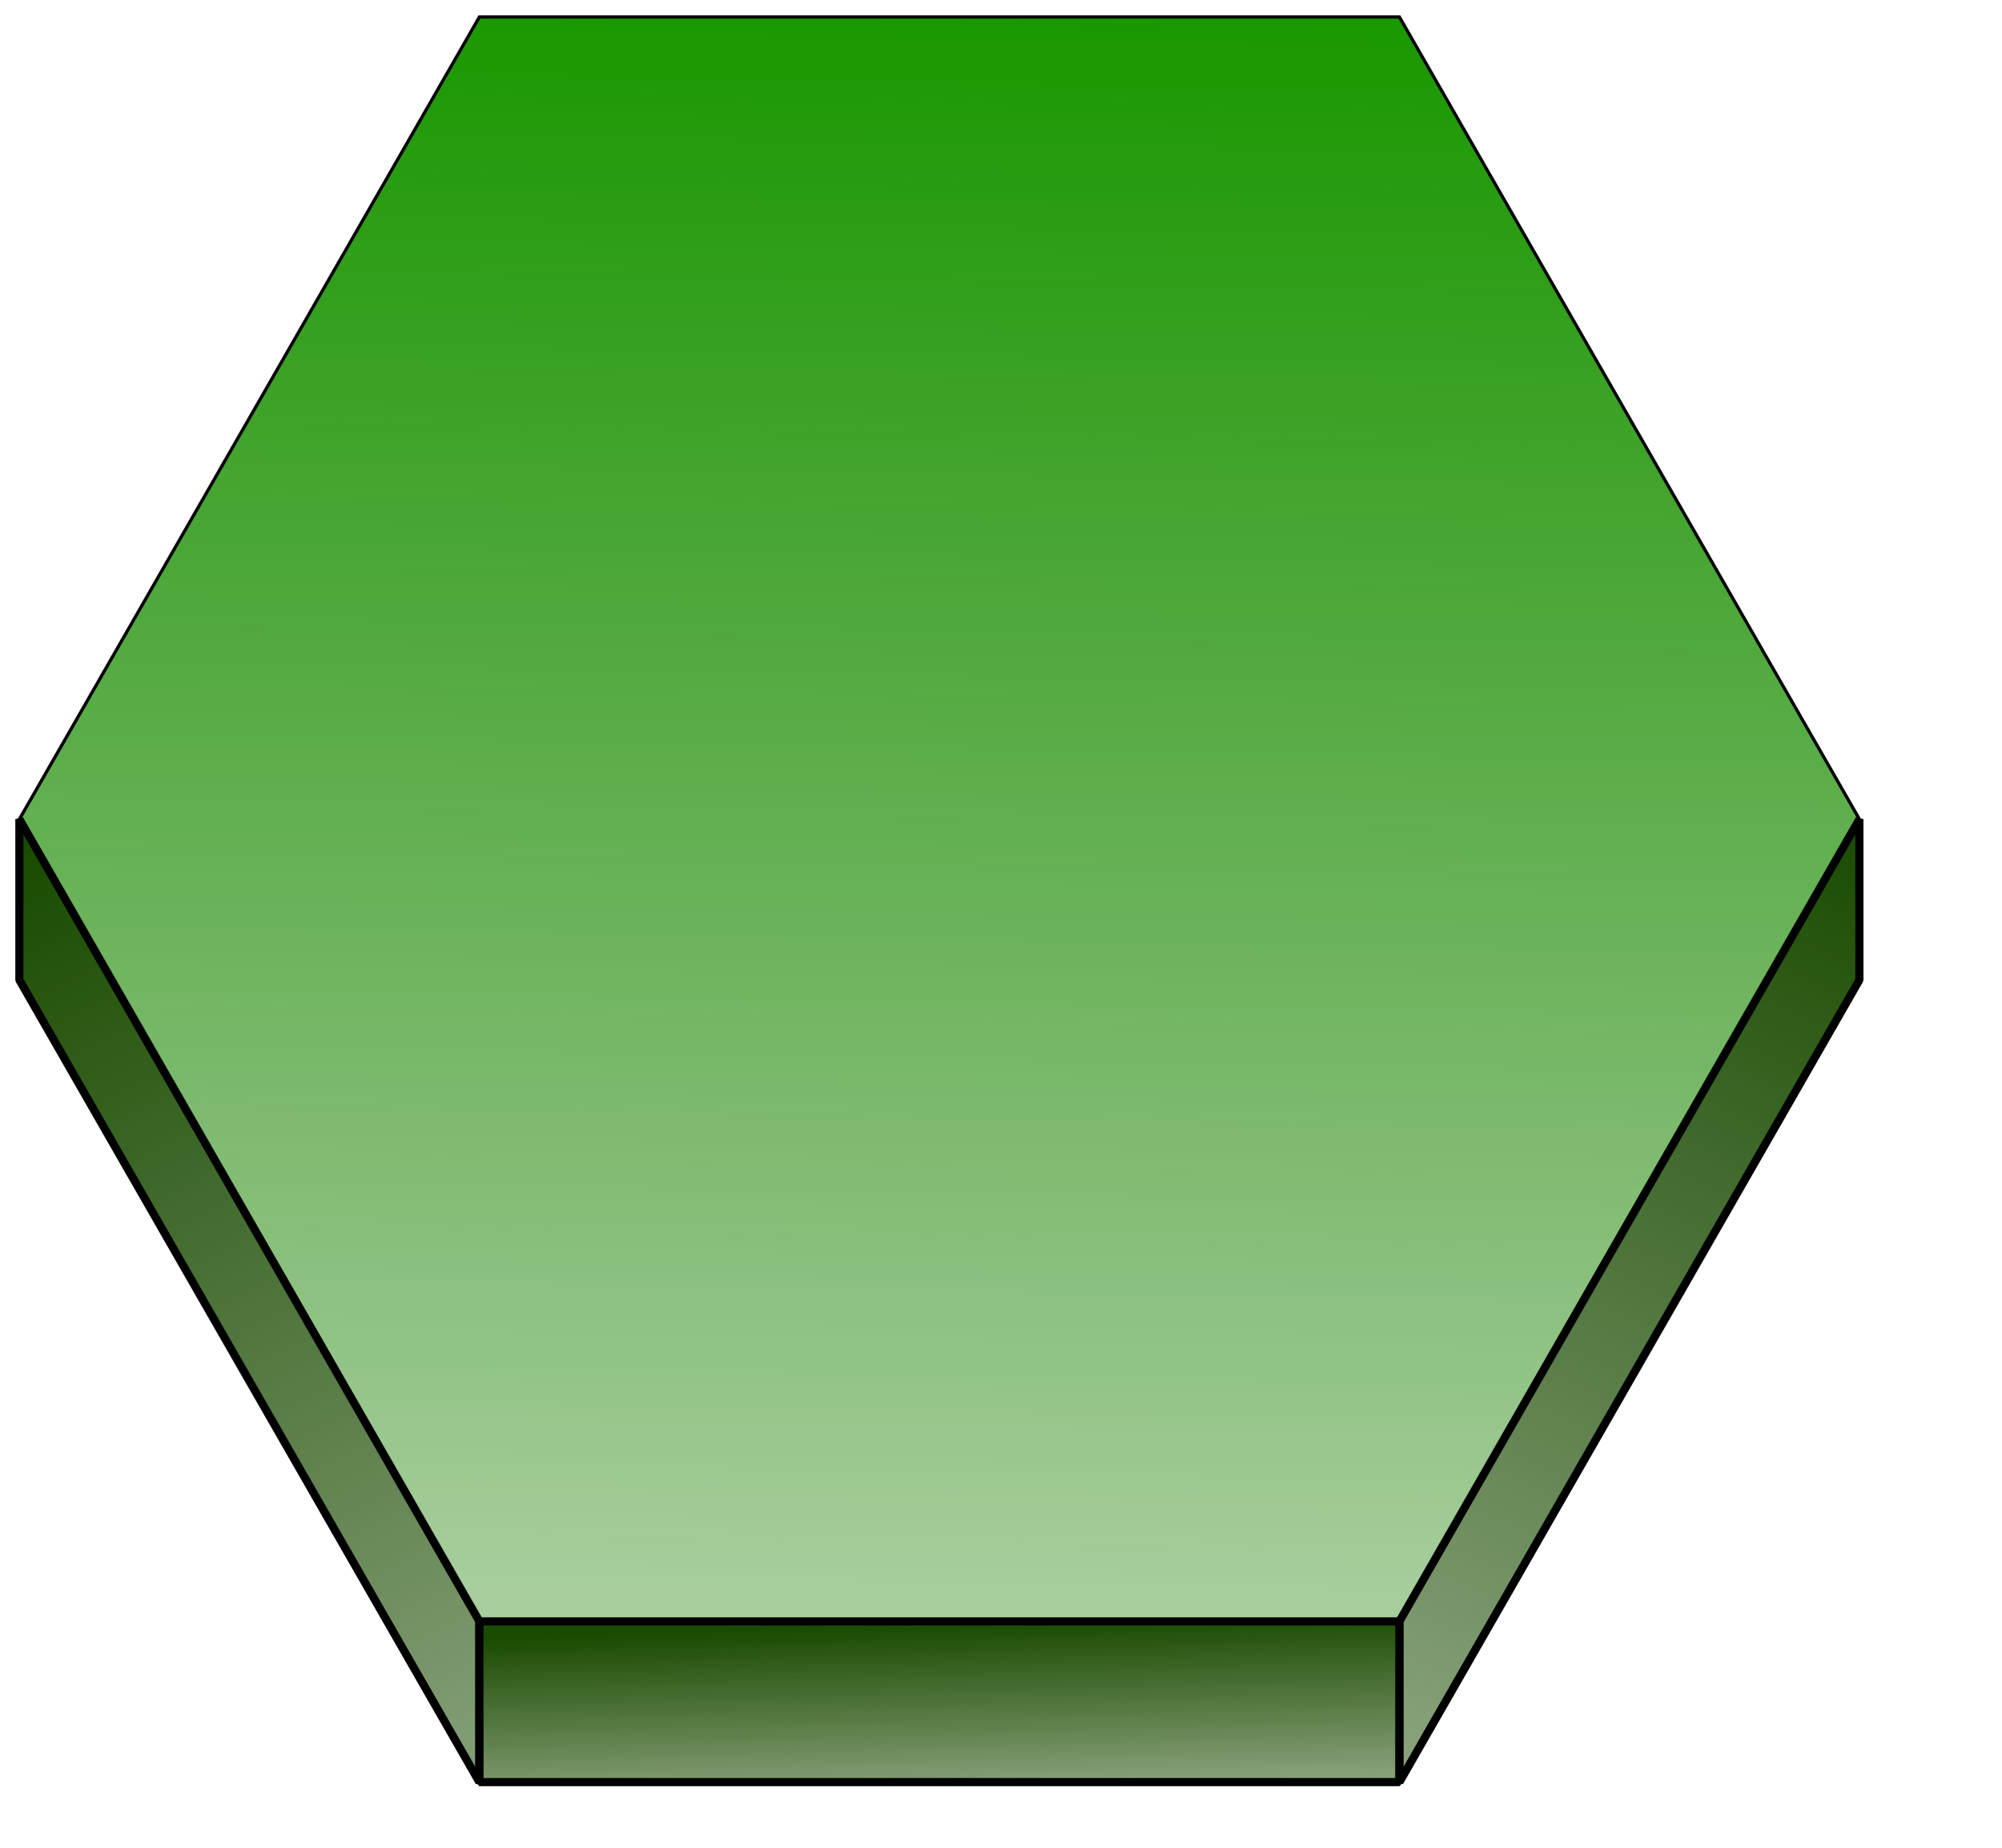
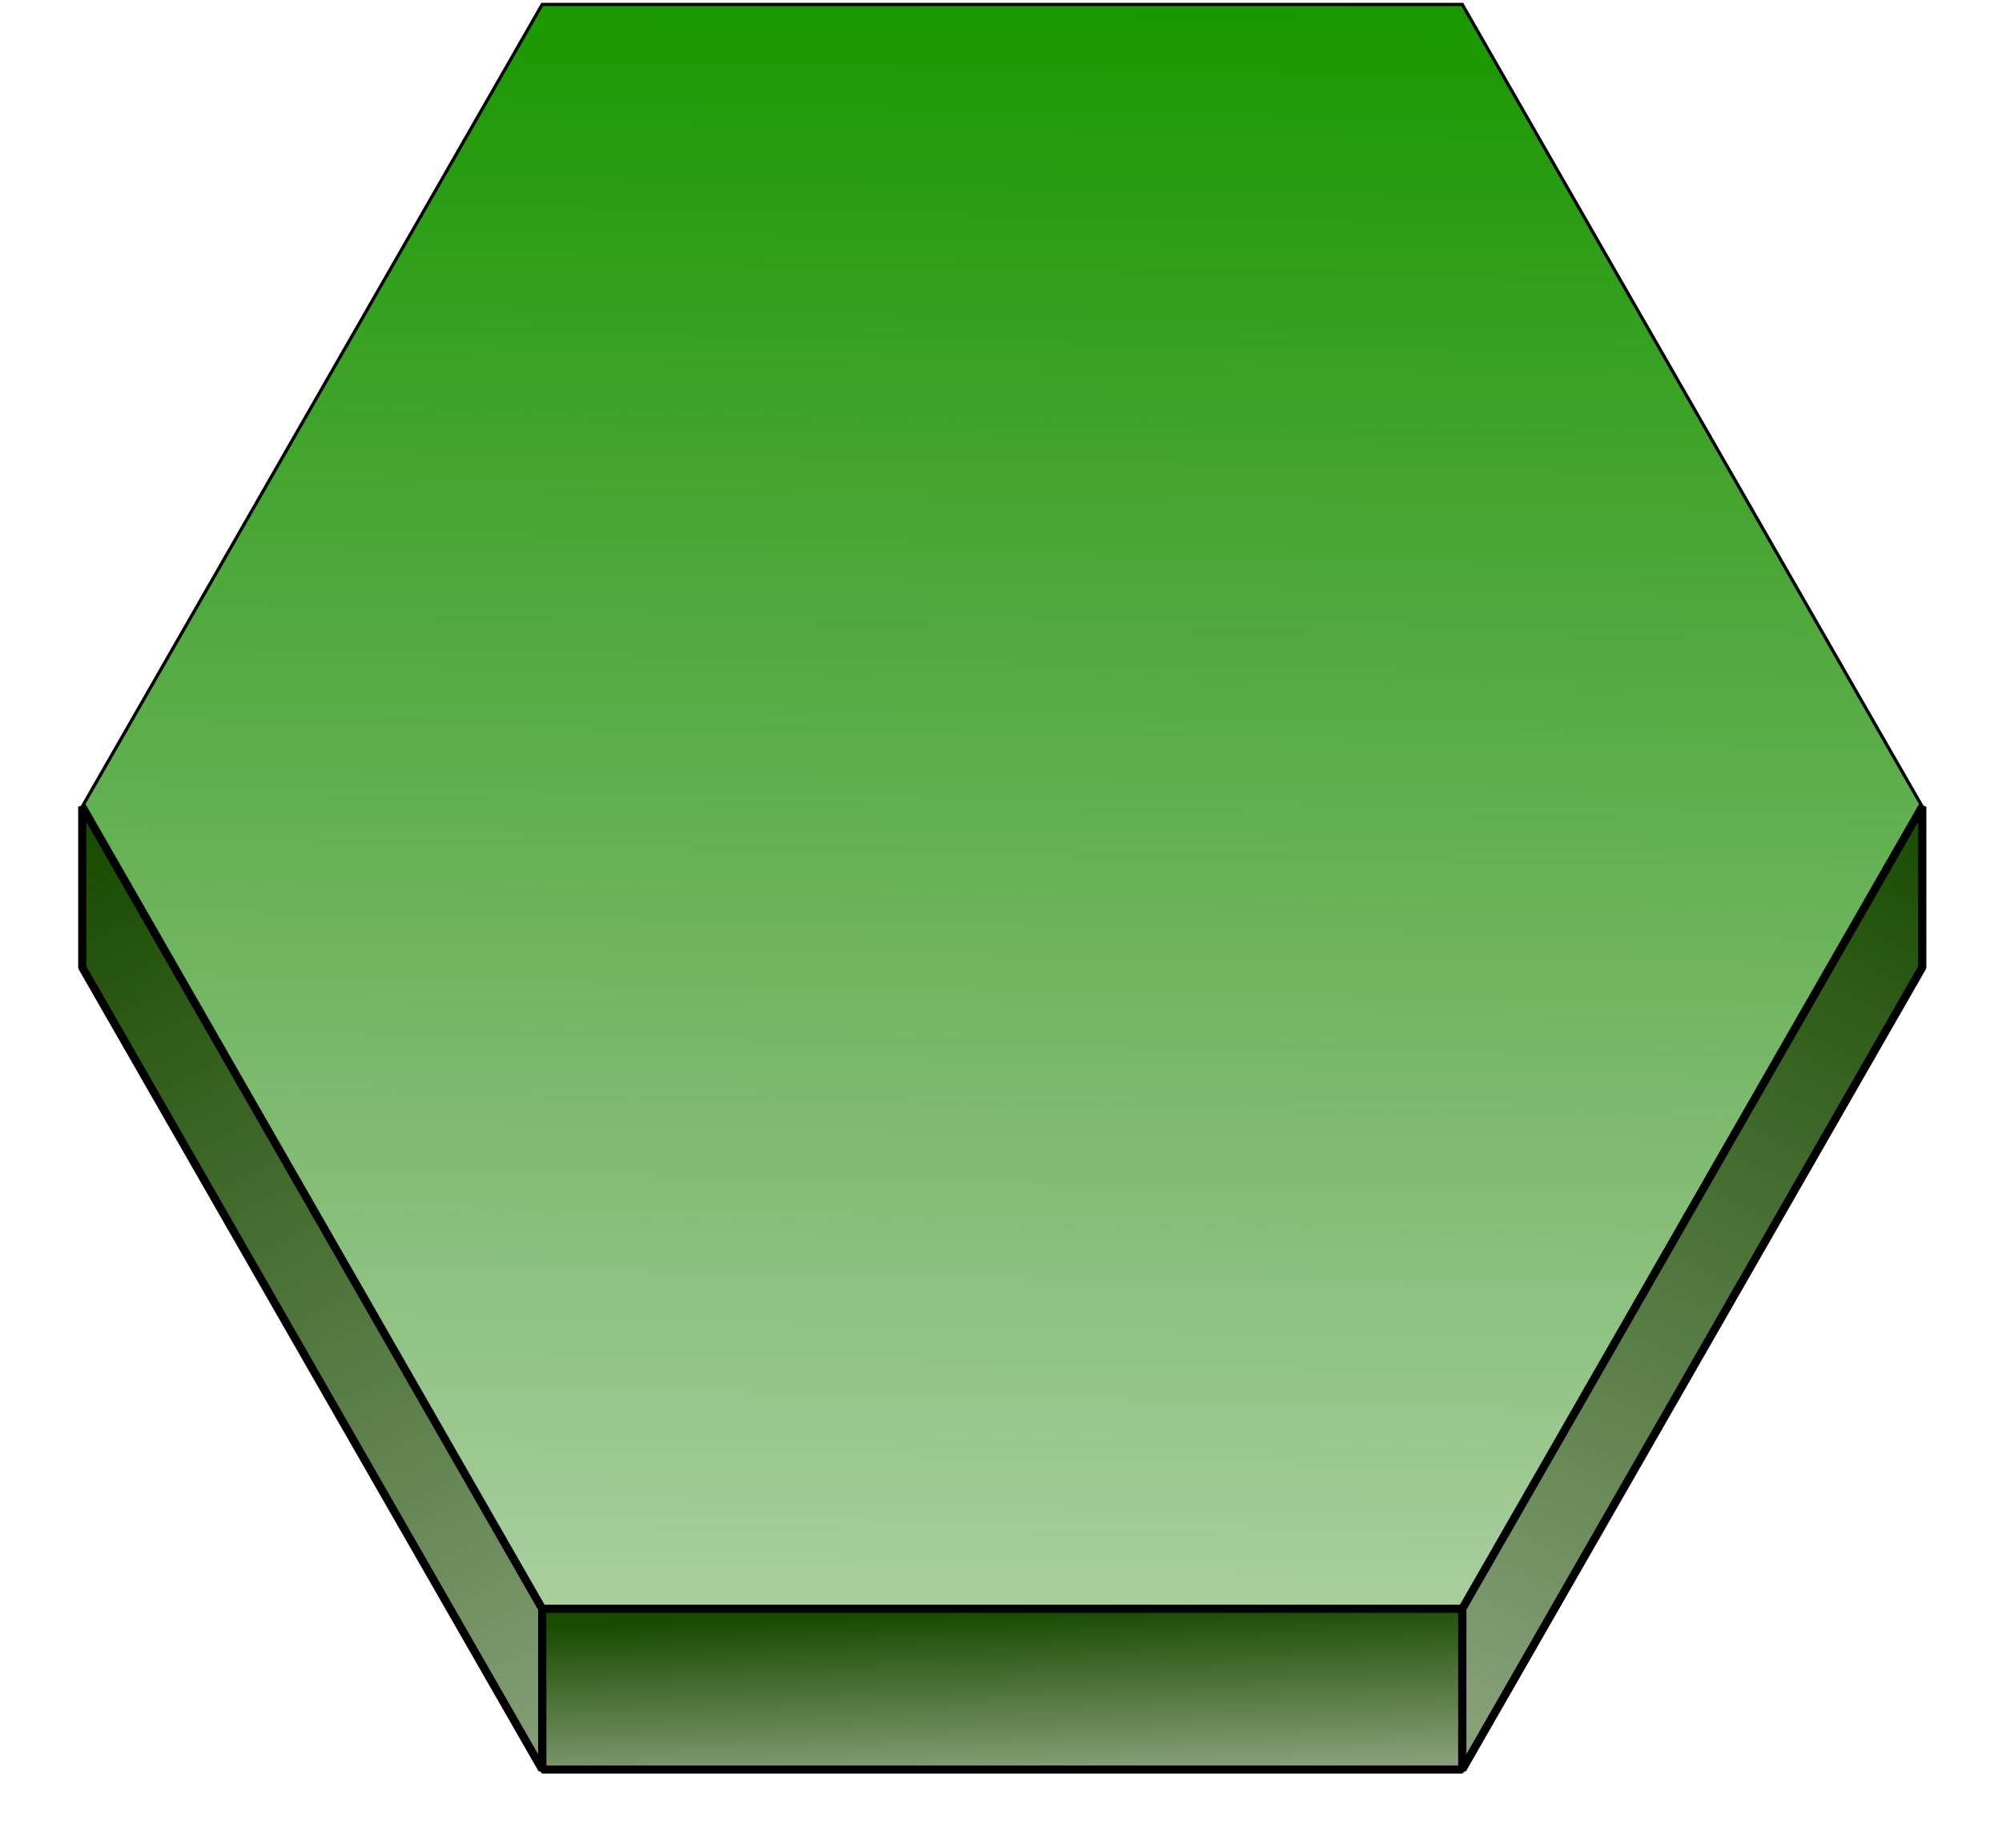
- <svg xmlns="http://www.w3.org/2000/svg" xmlns:ns1="http://www.openswatchbook.org/uri/2009/osb" xmlns:xlink="http://www.w3.org/1999/xlink" id="svg8" version="1.1" viewBox="0 0 34.396 31.75" height="120" width="130">
+ <svg xmlns="http://www.w3.org/2000/svg" xmlns:ns1="http://www.openswatchbook.org/uri/2009/osb" xmlns:xlink="http://www.w3.org/1999/xlink" width="130" height="120" viewBox="0 0 34.396 31.75" version="1.1" id="svg8">
  <defs id="defs2">
    <linearGradient id="linearGradient883">
-       <stop style="stop-color:#199800;stop-opacity:1" offset="0" id="stop879" />
-       <stop style="stop-color:#1a7e00;stop-opacity:0.38" offset="1" id="stop881" />
+       <stop id="stop879" offset="0" style="stop-color:#199800;stop-opacity:1" />
+       <stop id="stop881" offset="1" style="stop-color:#1a7e00;stop-opacity:0.38" />
    </linearGradient>
    <linearGradient id="linearGradient875">
-       <stop style="stop-color:#194b00;stop-opacity:1;" offset="0" id="stop871" />
-       <stop style="stop-color:#1b4a00;stop-opacity:0.525" offset="1" id="stop873" />
+       <stop id="stop871" offset="0" style="stop-color:#194b00;stop-opacity:1;" />
+       <stop id="stop873" offset="1" style="stop-color:#1b4a00;stop-opacity:0.525" />
    </linearGradient>
    <linearGradient id="linearGradient867">
-       <stop style="stop-color:#194b00;stop-opacity:1;" offset="0" id="stop863" />
-       <stop style="stop-color:#1a4b00;stop-opacity:0.506" offset="1" id="stop865" />
+       <stop id="stop863" offset="0" style="stop-color:#194b00;stop-opacity:1;" />
+       <stop id="stop865" offset="1" style="stop-color:#1a4b00;stop-opacity:0.506" />
    </linearGradient>
    <linearGradient id="linearGradient859">
-       <stop style="stop-color:#194b00;stop-opacity:1;" offset="0" id="stop855" />
-       <stop style="stop-color:#1a4b00;stop-opacity:0.545" offset="1" id="stop857" />
+       <stop id="stop855" offset="0" style="stop-color:#194b00;stop-opacity:1;" />
+       <stop id="stop857" offset="1" style="stop-color:#1a4b00;stop-opacity:0.545" />
    </linearGradient>
-     <linearGradient id="linearGradient2947" ns1:paint="solid">
-       <stop style="stop-color:#194b00;stop-opacity:1;" offset="0" id="stop2945" />
+     <linearGradient ns1:paint="solid" id="linearGradient2947">
+       <stop id="stop2945" offset="0" style="stop-color:#194b00;stop-opacity:1;" />
    </linearGradient>
-     <linearGradient xlink:href="#linearGradient859" id="linearGradient861" x1="0.393" y1="14.617" x2="8.047" y2="30.125" gradientUnits="userSpaceOnUse" />
-     <linearGradient xlink:href="#linearGradient867" id="linearGradient869" x1="31.946" y1="14.076" x2="24.043" y2="30.622" gradientUnits="userSpaceOnUse" />
-     <linearGradient xlink:href="#linearGradient875" id="linearGradient877" x1="16.285" y1="27.905" x2="16.372" y2="30.713" gradientUnits="userSpaceOnUse" />
-     <linearGradient xlink:href="#linearGradient883" id="linearGradient885" x1="17.062" y1="0.253" x2="16.6" y2="27.597" gradientUnits="userSpaceOnUse" />
+     <linearGradient gradientUnits="userSpaceOnUse" y2="30.125" x2="8.047" y1="14.617" x1="0.393" id="linearGradient861" xlink:href="#linearGradient859" />
+     <linearGradient gradientUnits="userSpaceOnUse" y2="30.622" x2="24.043" y1="14.076" x1="31.946" id="linearGradient869" xlink:href="#linearGradient867" />
+     <linearGradient gradientUnits="userSpaceOnUse" y2="30.713" x2="16.372" y1="27.905" x1="16.285" id="linearGradient877" xlink:href="#linearGradient875" />
+     <linearGradient gradientUnits="userSpaceOnUse" y2="27.597" x2="16.6" y1="0.253" x1="17.062" id="linearGradient885" xlink:href="#linearGradient883" />
  </defs>
-   <path d="M 24.043,27.86 8.236,27.86 0.333,14.076 8.236,0.292 l 15.807,7.8e-7 7.903,13.784 z" id="path860" style="fill:url(#linearGradient885);fill-opacity:1;fill-rule:evenodd;stroke:#000000;stroke-width:0.055;stroke-opacity:1" />
-   <path d="M 0.333,14.076 8.236,27.86 v 2.762 L 0.333,16.838 Z" style="fill:url(#linearGradient861);fill-opacity:1;stroke:#000000;stroke-width:0.14;stroke-linejoin:bevel;stroke-miterlimit:4;stroke-dasharray:none" id="rect862" />
-   <path id="path875" style="fill:url(#linearGradient869);fill-opacity:1;stroke:#000000;stroke-width:0.14;stroke-linejoin:bevel;stroke-miterlimit:4;stroke-dasharray:none" d="m 31.946,14.076 -7.903,13.784 v 2.762 L 31.946,16.838 Z" />
-   <path d="M 24.043,27.86 H 8.236 v 2.762 l 15.807,10e-7 z" style="fill:url(#linearGradient877);fill-opacity:1;stroke:#000000;stroke-width:0.14;stroke-linejoin:bevel;stroke-miterlimit:4;stroke-dasharray:none" id="path875-3" />
+   <g transform="translate(1.079932,-0.2159864)" id="g863">
+     <path d="M 24.043,27.86 8.236,27.86 0.333,14.076 8.236,0.292 l 15.807,7.8e-7 7.903,13.784 z" id="path860" style="fill:url(#linearGradient885);fill-opacity:1;fill-rule:evenodd;stroke:#000000;stroke-width:0.055;stroke-opacity:1" />
+     <path d="M 0.333,14.076 8.236,27.86 v 2.762 L 0.333,16.838 Z" style="fill:url(#linearGradient861);fill-opacity:1;stroke:#000000;stroke-width:0.14;stroke-linejoin:bevel;stroke-miterlimit:4;stroke-dasharray:none" id="rect862" />
+     <path id="path875" style="fill:url(#linearGradient869);fill-opacity:1;stroke:#000000;stroke-width:0.14;stroke-linejoin:bevel;stroke-miterlimit:4;stroke-dasharray:none" d="m 31.946,14.076 -7.903,13.784 v 2.762 L 31.946,16.838 Z" />
+     <path d="M 24.043,27.86 H 8.236 v 2.762 l 15.807,10e-7 z" style="fill:url(#linearGradient877);fill-opacity:1;stroke:#000000;stroke-width:0.14;stroke-linejoin:bevel;stroke-miterlimit:4;stroke-dasharray:none" id="path875-3" />
+   </g>
</svg>
